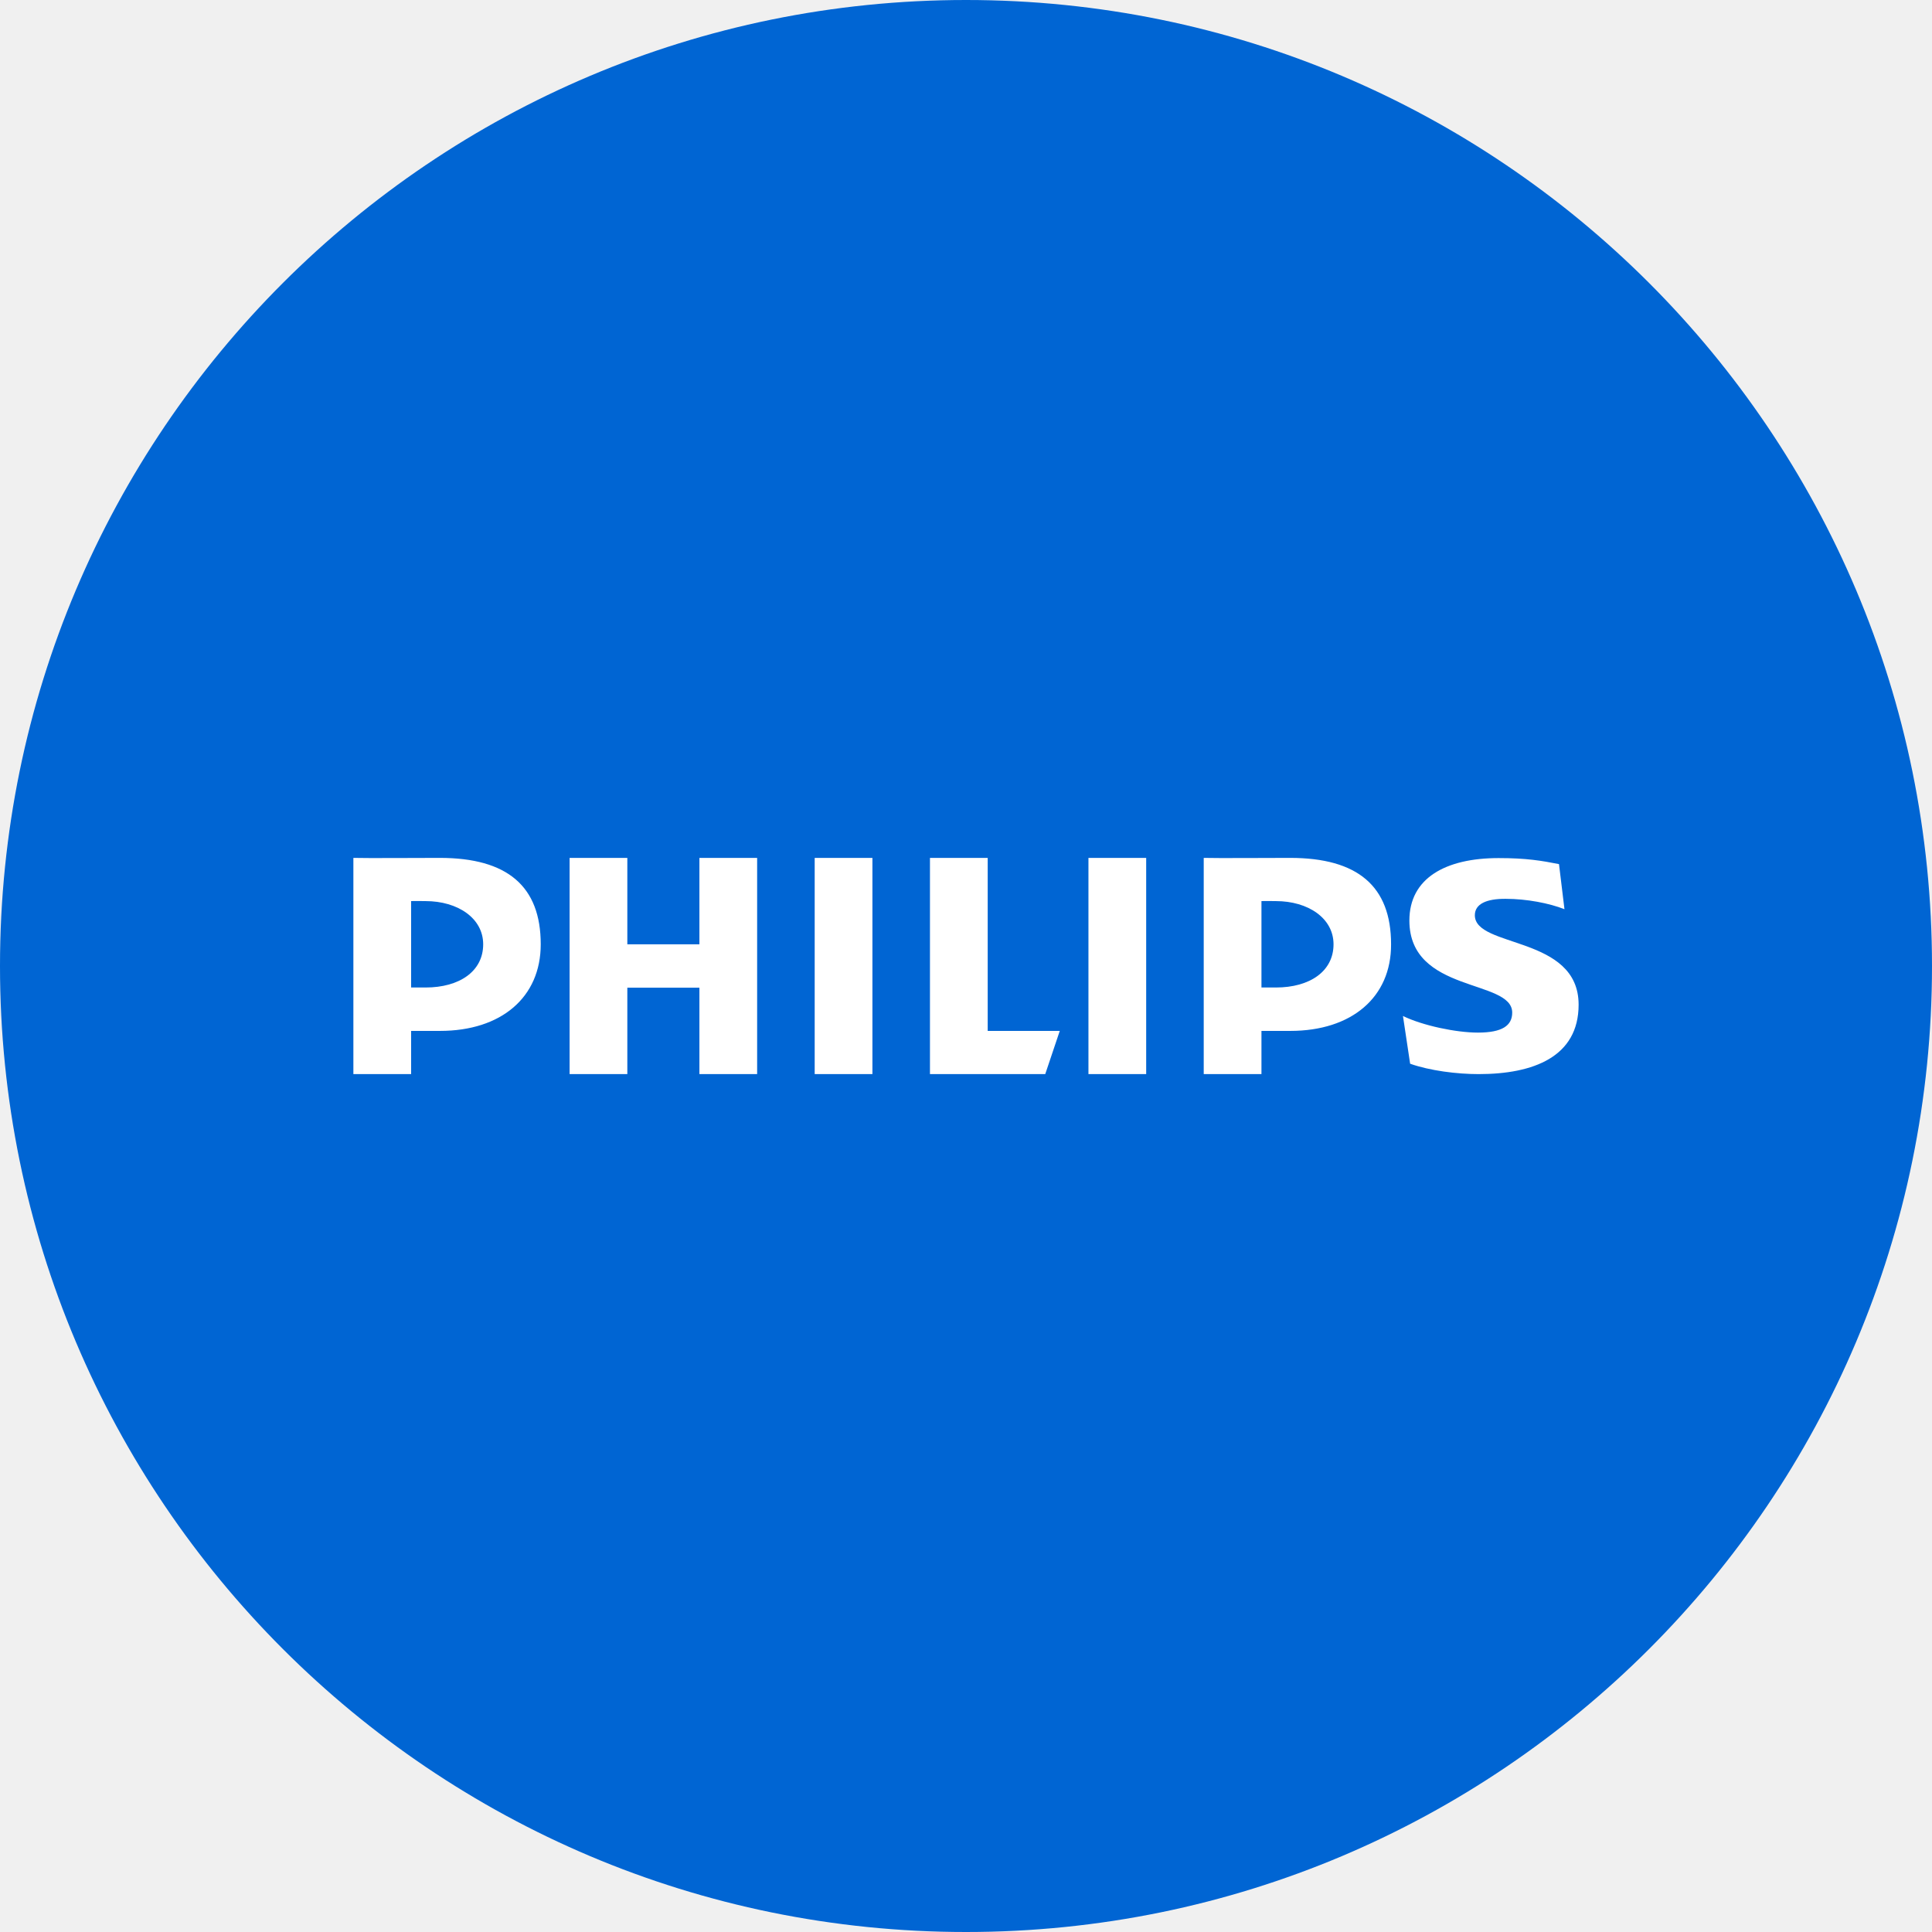
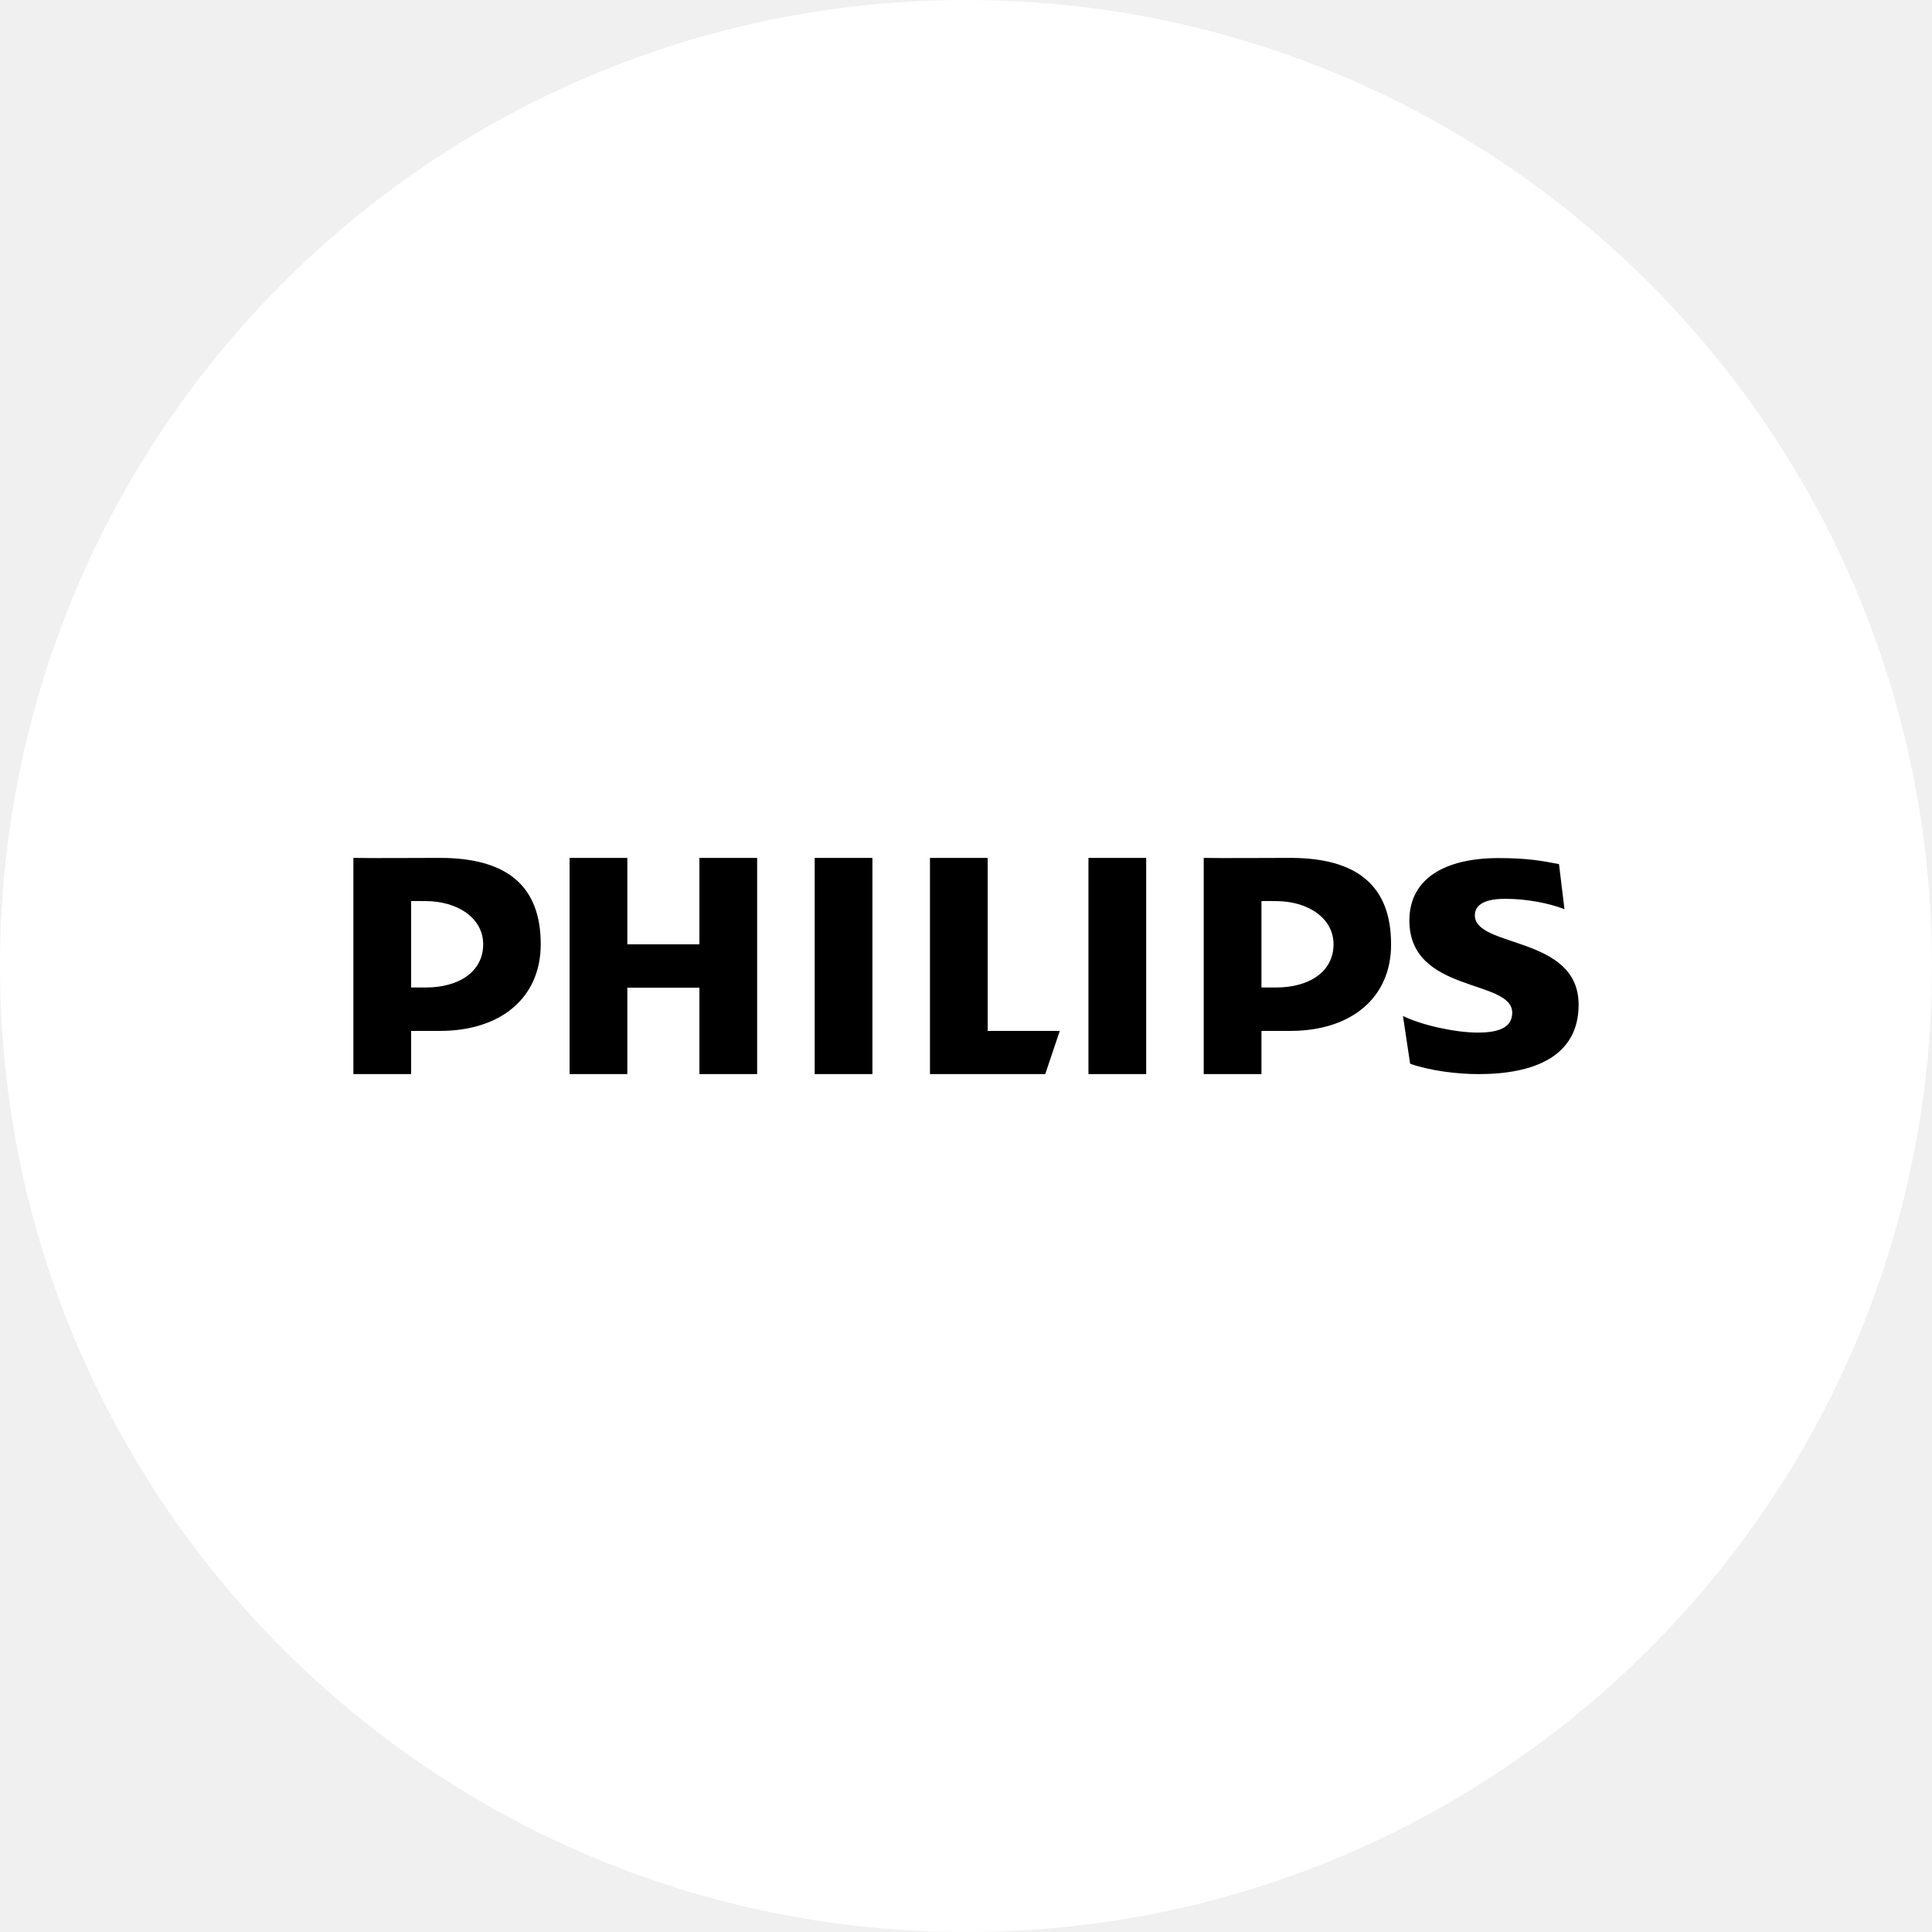
<svg xmlns="http://www.w3.org/2000/svg" width="800px" height="800px" viewBox="0 0 1024 1024">
-   <circle cx="512" cy="512" r="512" style="fill:#0065d3" />
-   <path d="M233.2 546.4h-15.3v22.9h-30.6V454.7c7.4.2 33.7 0 45.8 0 35.8 0 53.5 15 53.5 45.8 0 28.1-20.9 45.9-53.4 45.9zm-7.7-68.8c-1.8 0-5.6-.1-7.6 0v45.8h7.6c18.2 0 30.6-8.7 30.6-22.9 0-13.8-13.4-22.9-30.6-22.9zm145.2 91.7v-45.8h-38.2v45.8h-30.6V454.7h30.6v45.8h38.2v-45.8h30.6v114.6h-30.6zm61.1 0V454.7h30.6v114.6h-30.6zm122.2 0h-61.1V454.7h30.6v91.7h38.2l-7.7 22.9zm22.9 0V454.7h30.6v114.6h-30.6zm107-22.9h-15.3v22.9H638V454.7c7.4.2 33.7 0 45.8 0 35.8 0 53.5 15 53.5 45.8.1 28.1-20.9 45.9-53.4 45.9zm-7.7-68.8c-1.8 0-5.6-.1-7.6 0v45.8h7.6c18.2 0 30.6-8.7 30.6-22.9 0-13.8-13.4-22.9-30.6-22.9zm105.5 7.5c0 17.5 55 10.6 55 47.4 0 27.6-23.9 36.8-53 36.8-11.5 0-25.8-1.8-36.3-5.5l-3.8-25.3c10.5 5.1 28.2 8.8 39.7 8.8 12.9 0 18.2-3.7 18.2-10.6 0-17.9-54.5-10.1-54.5-48.8 0-22.4 19.1-33.1 47.3-33.1 14.8 0 22.9 1.4 32 3.2l2.9 23.9c-8.1-3.2-20.1-5.5-31.1-5.5-10.2-.1-16.4 2.7-16.4 8.7z" style="fill:#fff" />
+   <circle cx="512" cy="512" r="512" style="fill:#ffffff" />
+   <path d="M233.2 546.4h-15.3v22.9h-30.6V454.7c7.4.2 33.7 0 45.8 0 35.8 0 53.5 15 53.5 45.8 0 28.1-20.9 45.9-53.4 45.9zm-7.7-68.8c-1.8 0-5.6-.1-7.6 0v45.8h7.6c18.2 0 30.6-8.7 30.6-22.9 0-13.8-13.4-22.9-30.6-22.9zm145.2 91.7v-45.8h-38.2v45.8h-30.6V454.7h30.6v45.8h38.2v-45.8h30.6v114.6h-30.6zm61.1 0V454.7h30.6v114.6h-30.6zm122.2 0h-61.1V454.7h30.6v91.7h38.2l-7.7 22.9zm22.9 0V454.7h30.6v114.6h-30.6zm107-22.9h-15.3v22.9H638V454.7c7.4.2 33.7 0 45.8 0 35.8 0 53.5 15 53.5 45.8.1 28.1-20.9 45.9-53.4 45.9zm-7.7-68.8c-1.8 0-5.6-.1-7.6 0v45.8h7.6c18.2 0 30.6-8.7 30.6-22.9 0-13.8-13.4-22.9-30.6-22.9zm105.5 7.5c0 17.5 55 10.6 55 47.4 0 27.6-23.9 36.8-53 36.8-11.5 0-25.8-1.8-36.3-5.5l-3.8-25.3c10.5 5.1 28.2 8.8 39.7 8.8 12.9 0 18.2-3.7 18.2-10.6 0-17.9-54.5-10.1-54.5-48.8 0-22.4 19.1-33.1 47.3-33.1 14.8 0 22.9 1.4 32 3.2l2.9 23.9c-8.1-3.2-20.1-5.5-31.1-5.5-10.2-.1-16.4 2.7-16.4 8.7z" style="fill:#000000" />
</svg>
